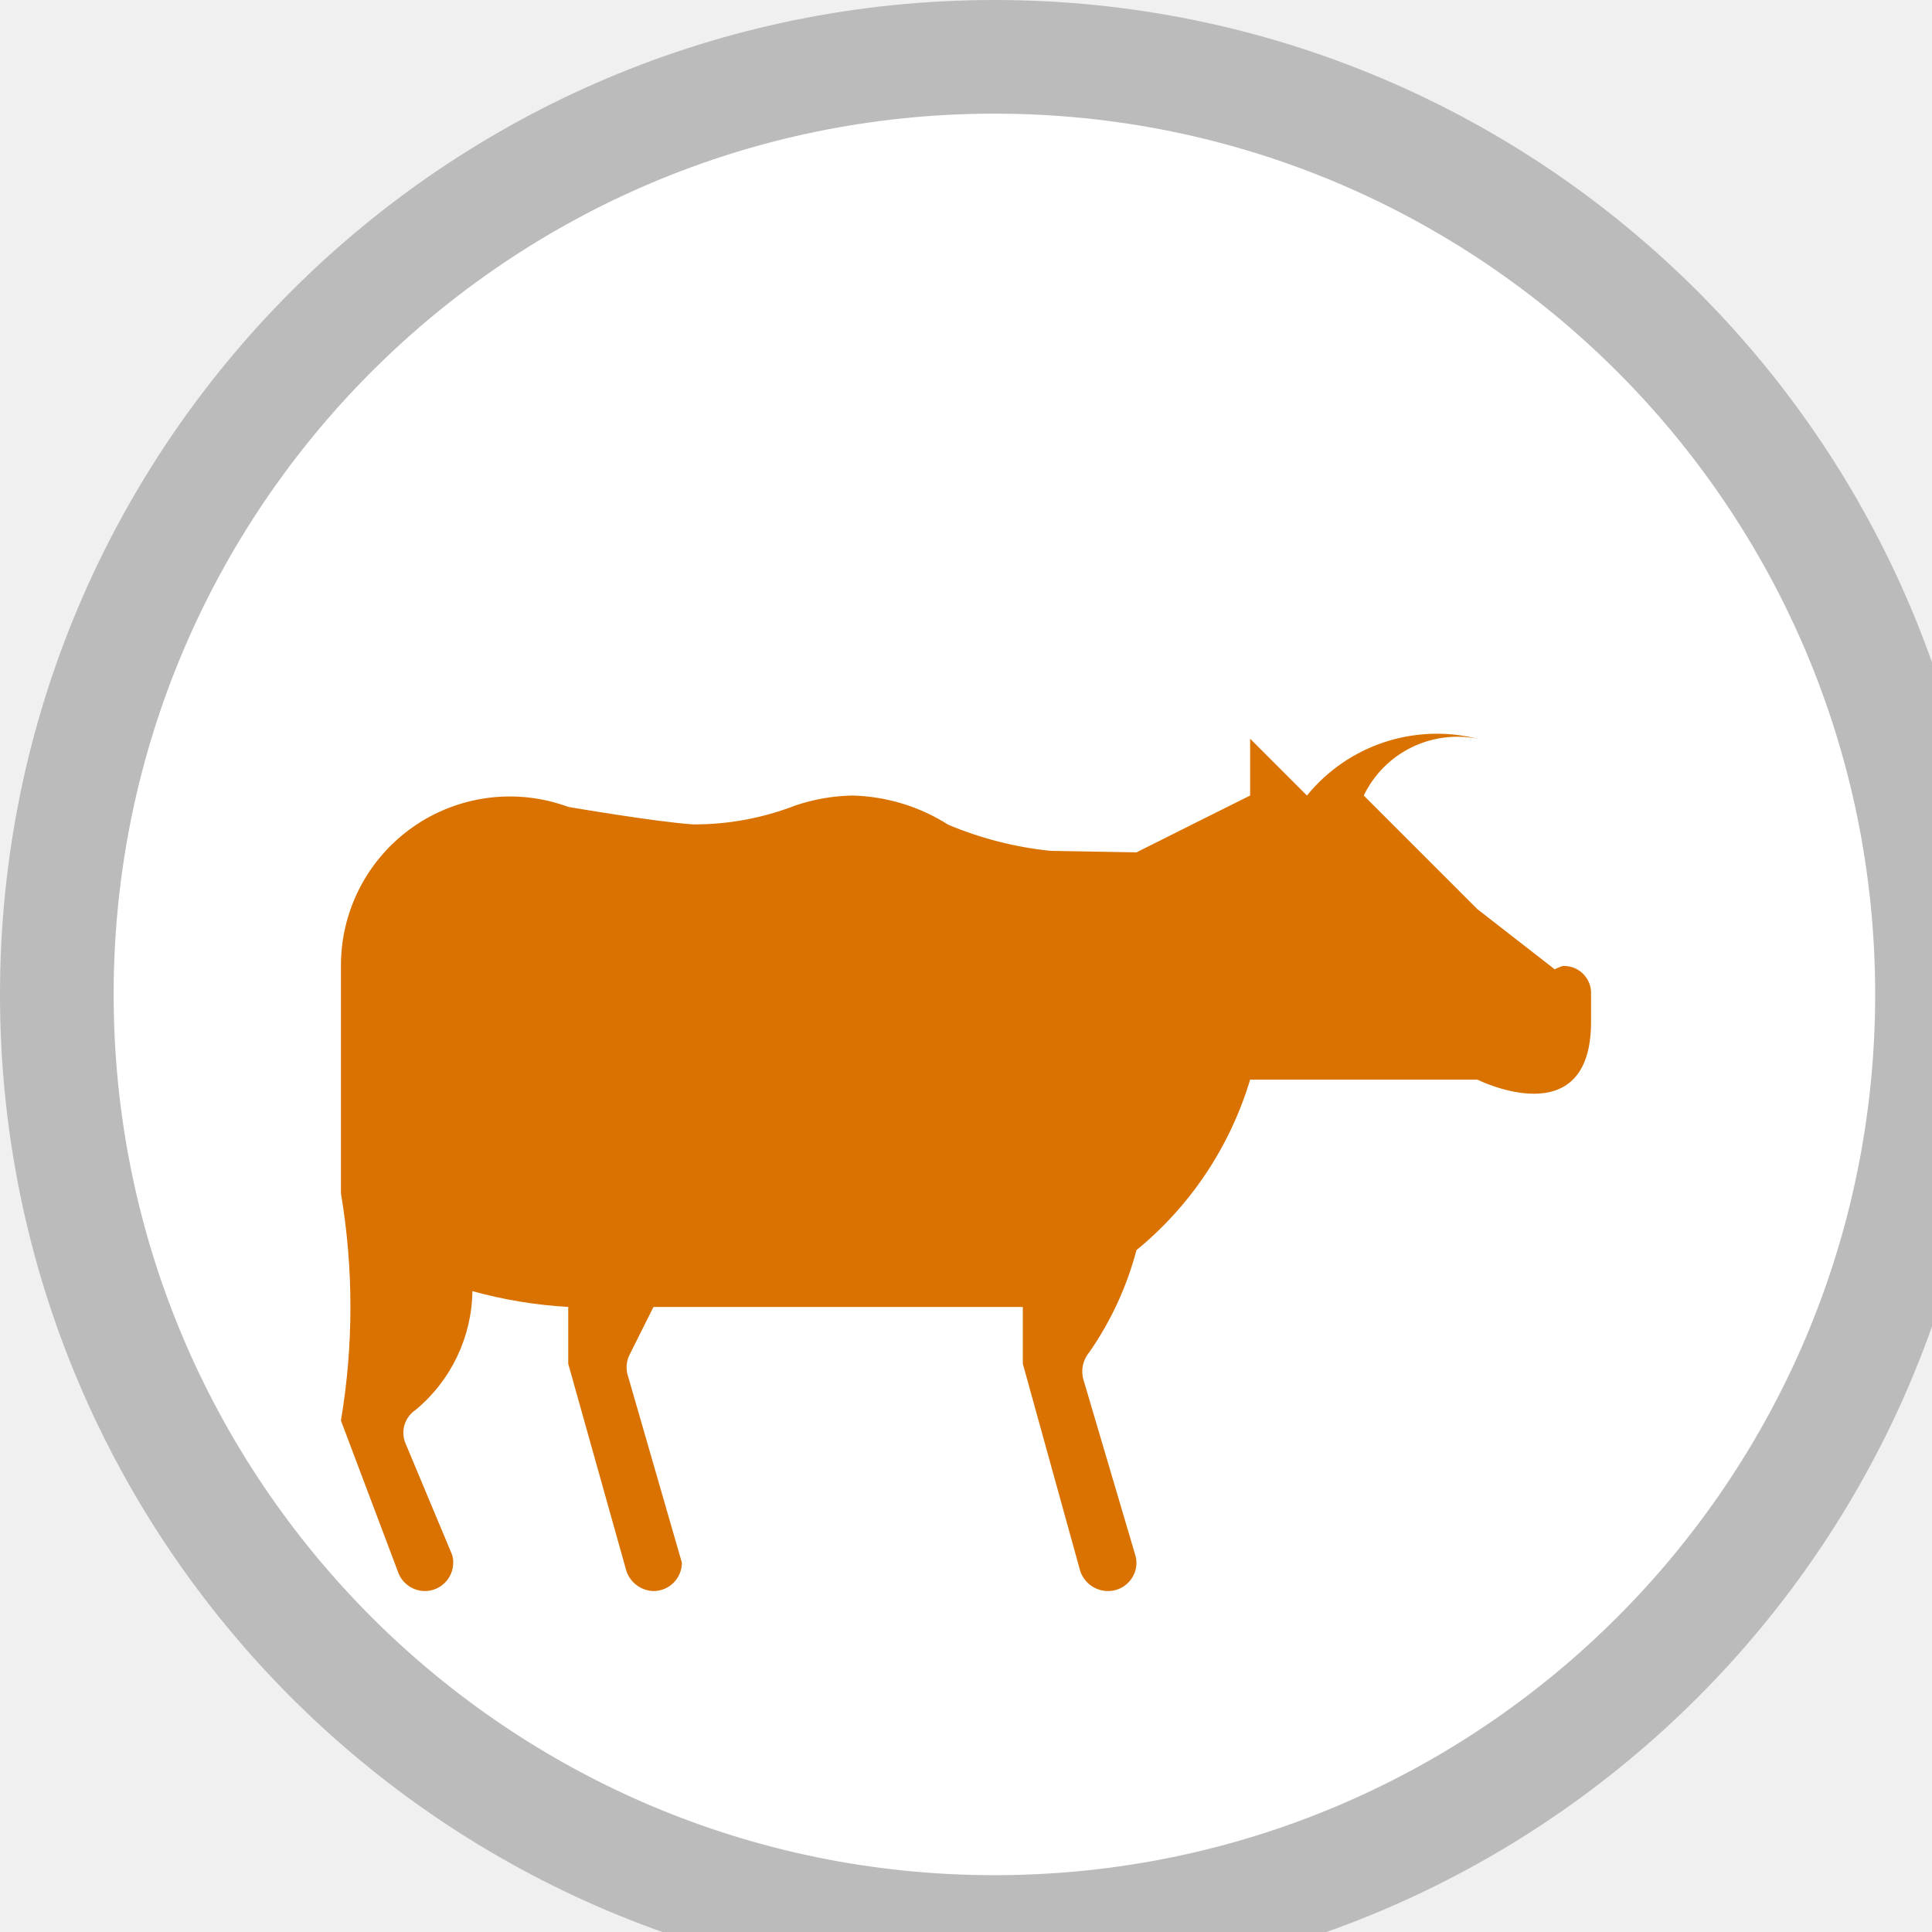
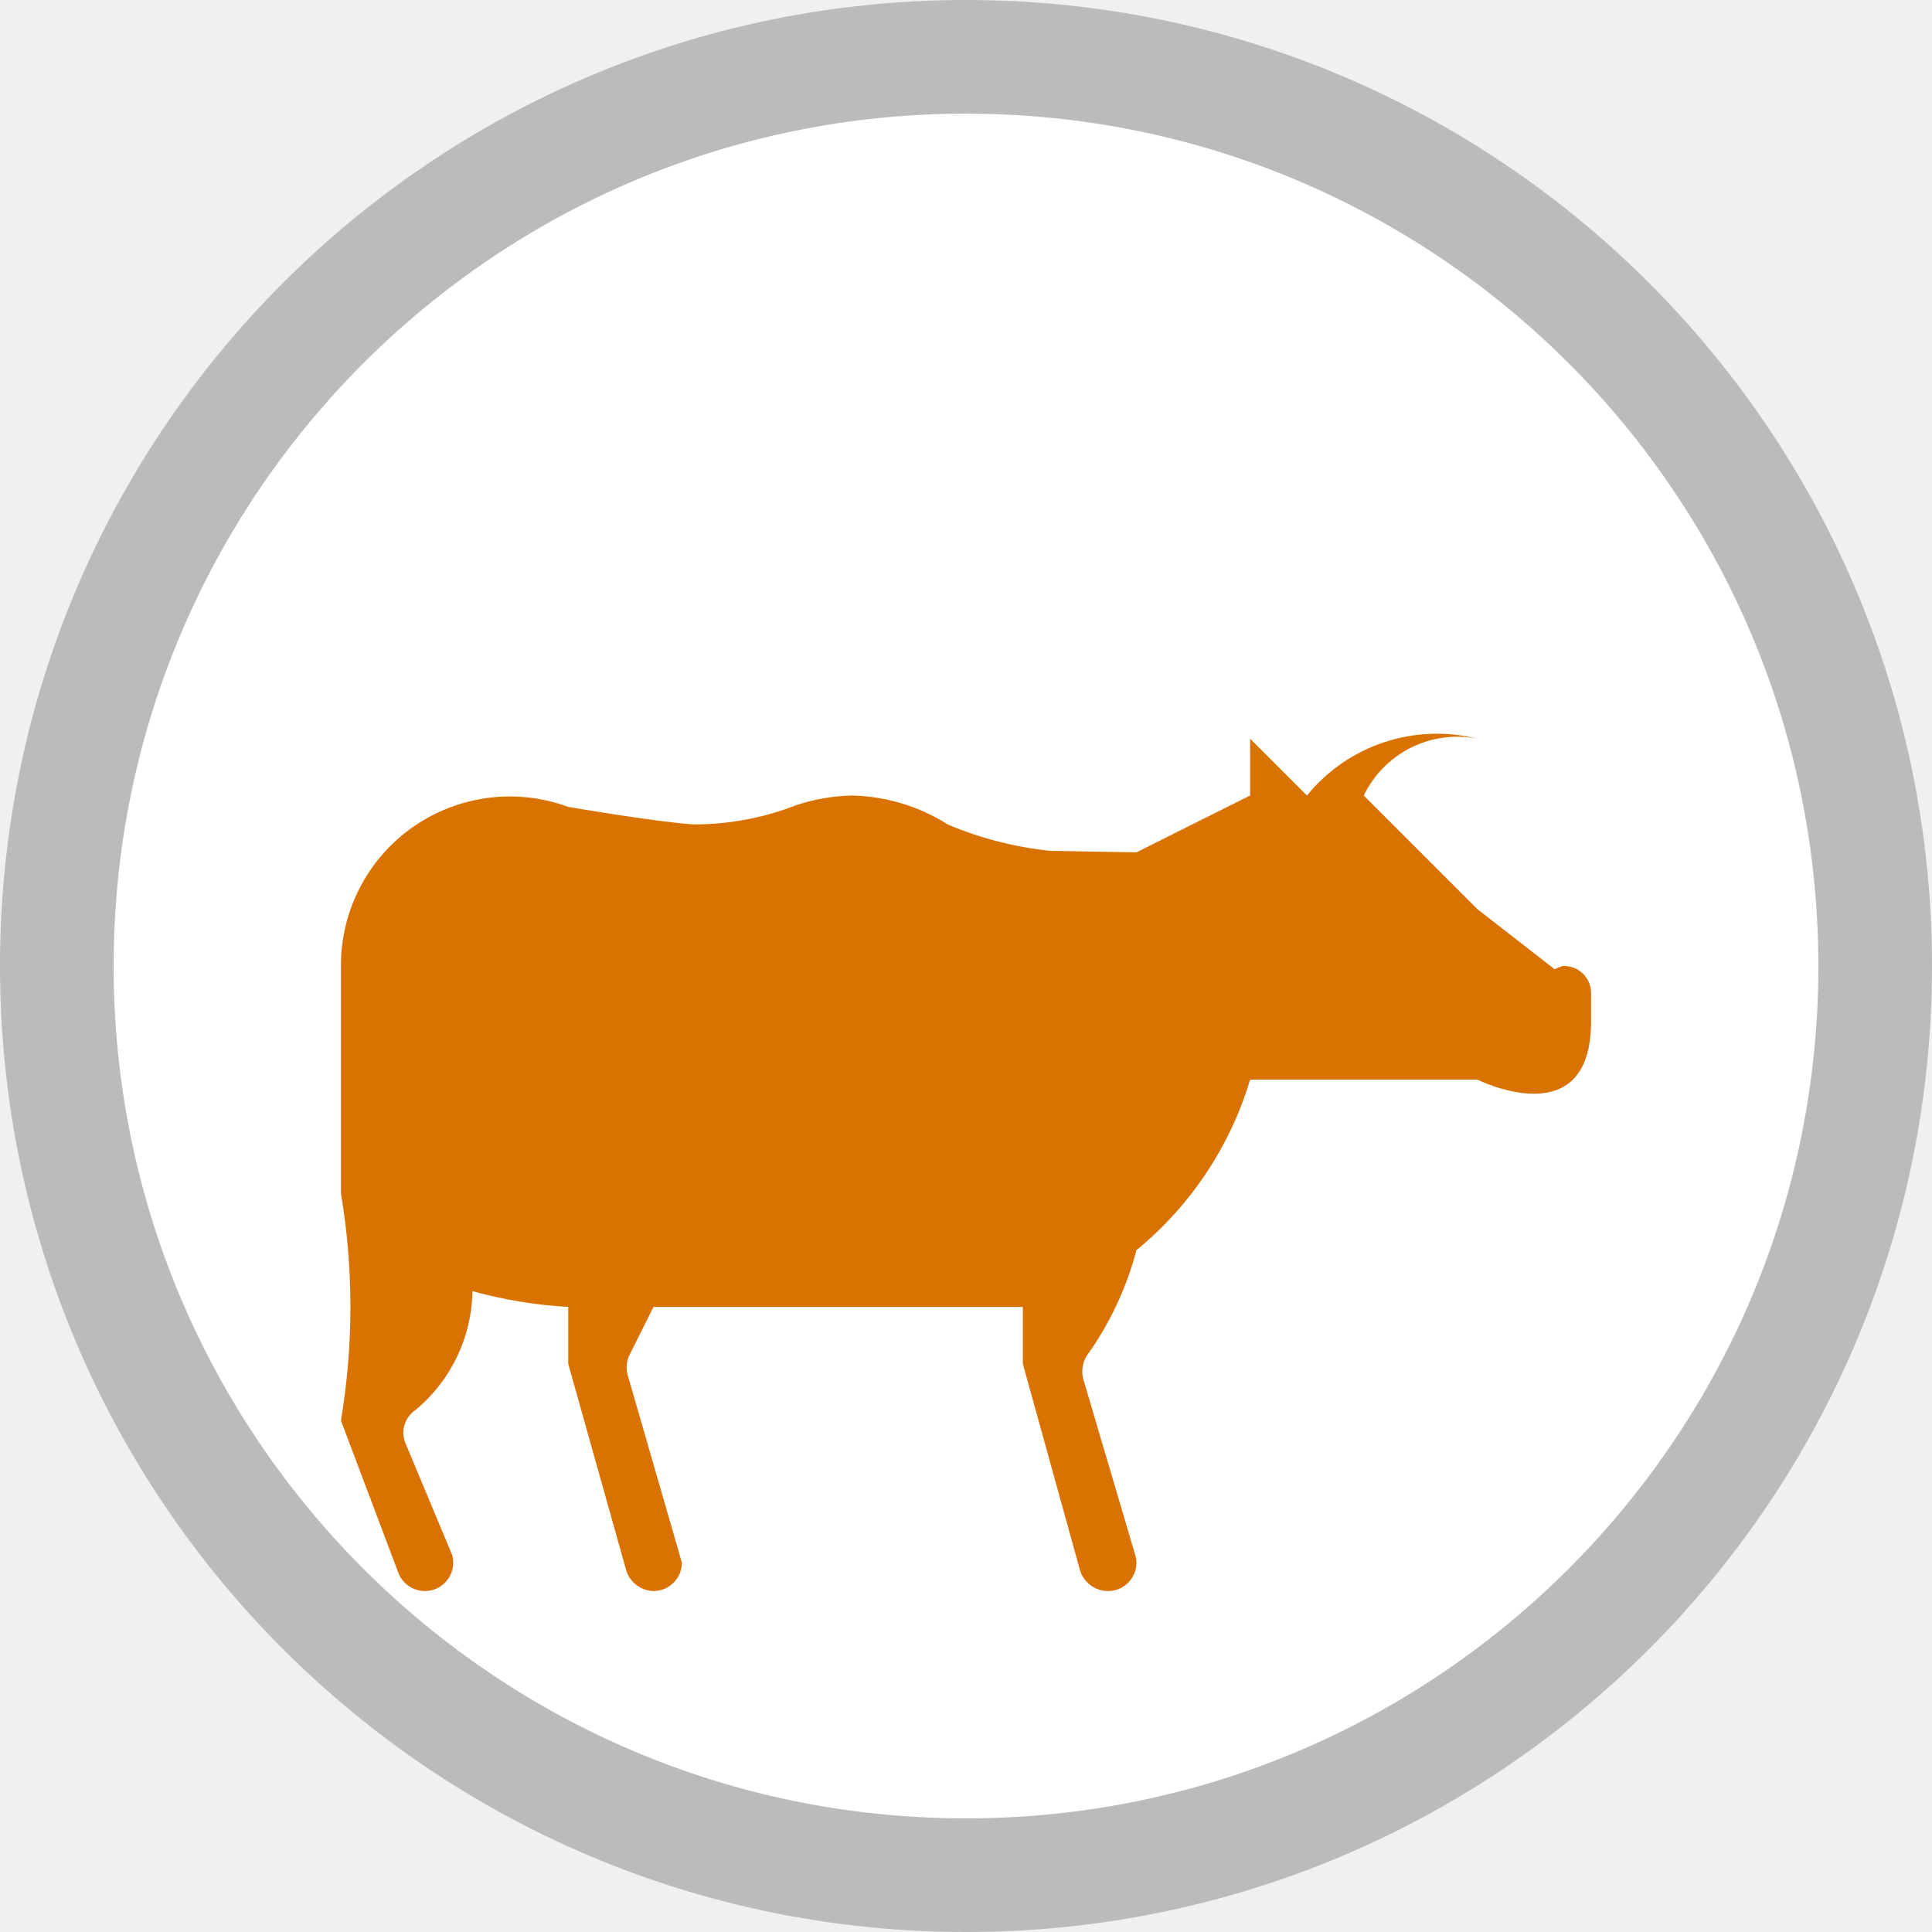
<svg xmlns="http://www.w3.org/2000/svg" viewBox="0 0 17 17" height="17" width="17">
  <rect fill="none" x="0" y="0" width="17" height="17" />
-   <rect x="1" y="1" rx="7.75" ry="7.75" width="15.5" height="15.5" stroke="#bbb" style="stroke-linejoin:round;stroke-miterlimit:4;" fill="#bbb" stroke-width="2" />
-   <rect x="1" y="1" width="15.5" height="15.5" rx="7.75" ry="7.75" fill="#fff" />
+   <rect x="1" y="1" rx="7.5" ry="7.5" width="15" height="15" stroke="#bbb" style="stroke-linejoin:round;stroke-miterlimit:4;" fill="#bbb" stroke-width="2" />
+   <rect x="1" y="1" width="15" height="15" rx="7.5" ry="7.5" fill="#fff" />
  <path fill="#d97200" transform="translate(3 3)" d="M11,5.75v.241C11,7,10,6.5,10,6.5H8A3.081,3.081,0,0,1,7,8a2.848,2.848,0,0,1-.416.9.26.26,0,0,0-.05.242l.458,1.55A.227.227,0,0,1,7,10.75a.25.25,0,0,1-.25.25.259.259,0,0,1-.244-.173L6,9V8.5H2.75l-.21.42a.25.25,0,0,0-.02.168L3,10.75a.25.25,0,0,1-.25.25.26.26,0,0,1-.237-.172L2,9V8.5a4.013,4.013,0,0,1-.843-.139,1.383,1.383,0,0,1-.5,1.045.242.242,0,0,0-.094.282l.414.99a.213.213,0,0,1,.011.072.25.25,0,0,1-.25.25.253.253,0,0,1-.228-.148L0,9.5a6.031,6.031,0,0,0,0-2v-2A1.486,1.486,0,0,1,2,4.1s.768.132,1.1.154A2.457,2.457,0,0,0,4,4.087,1.666,1.666,0,0,1,4.5,4a1.648,1.648,0,0,1,.844.257,3.166,3.166,0,0,0,.9.23L7,4.5s.966-.484,1-.5V3.5l.5.5A1.474,1.474,0,0,1,10,3.5.914.914,0,0,0,9,4l1,1,.68.529a.425.425,0,0,1,.07-.029A.238.238,0,0,1,11,5.75Z" />
</svg>
